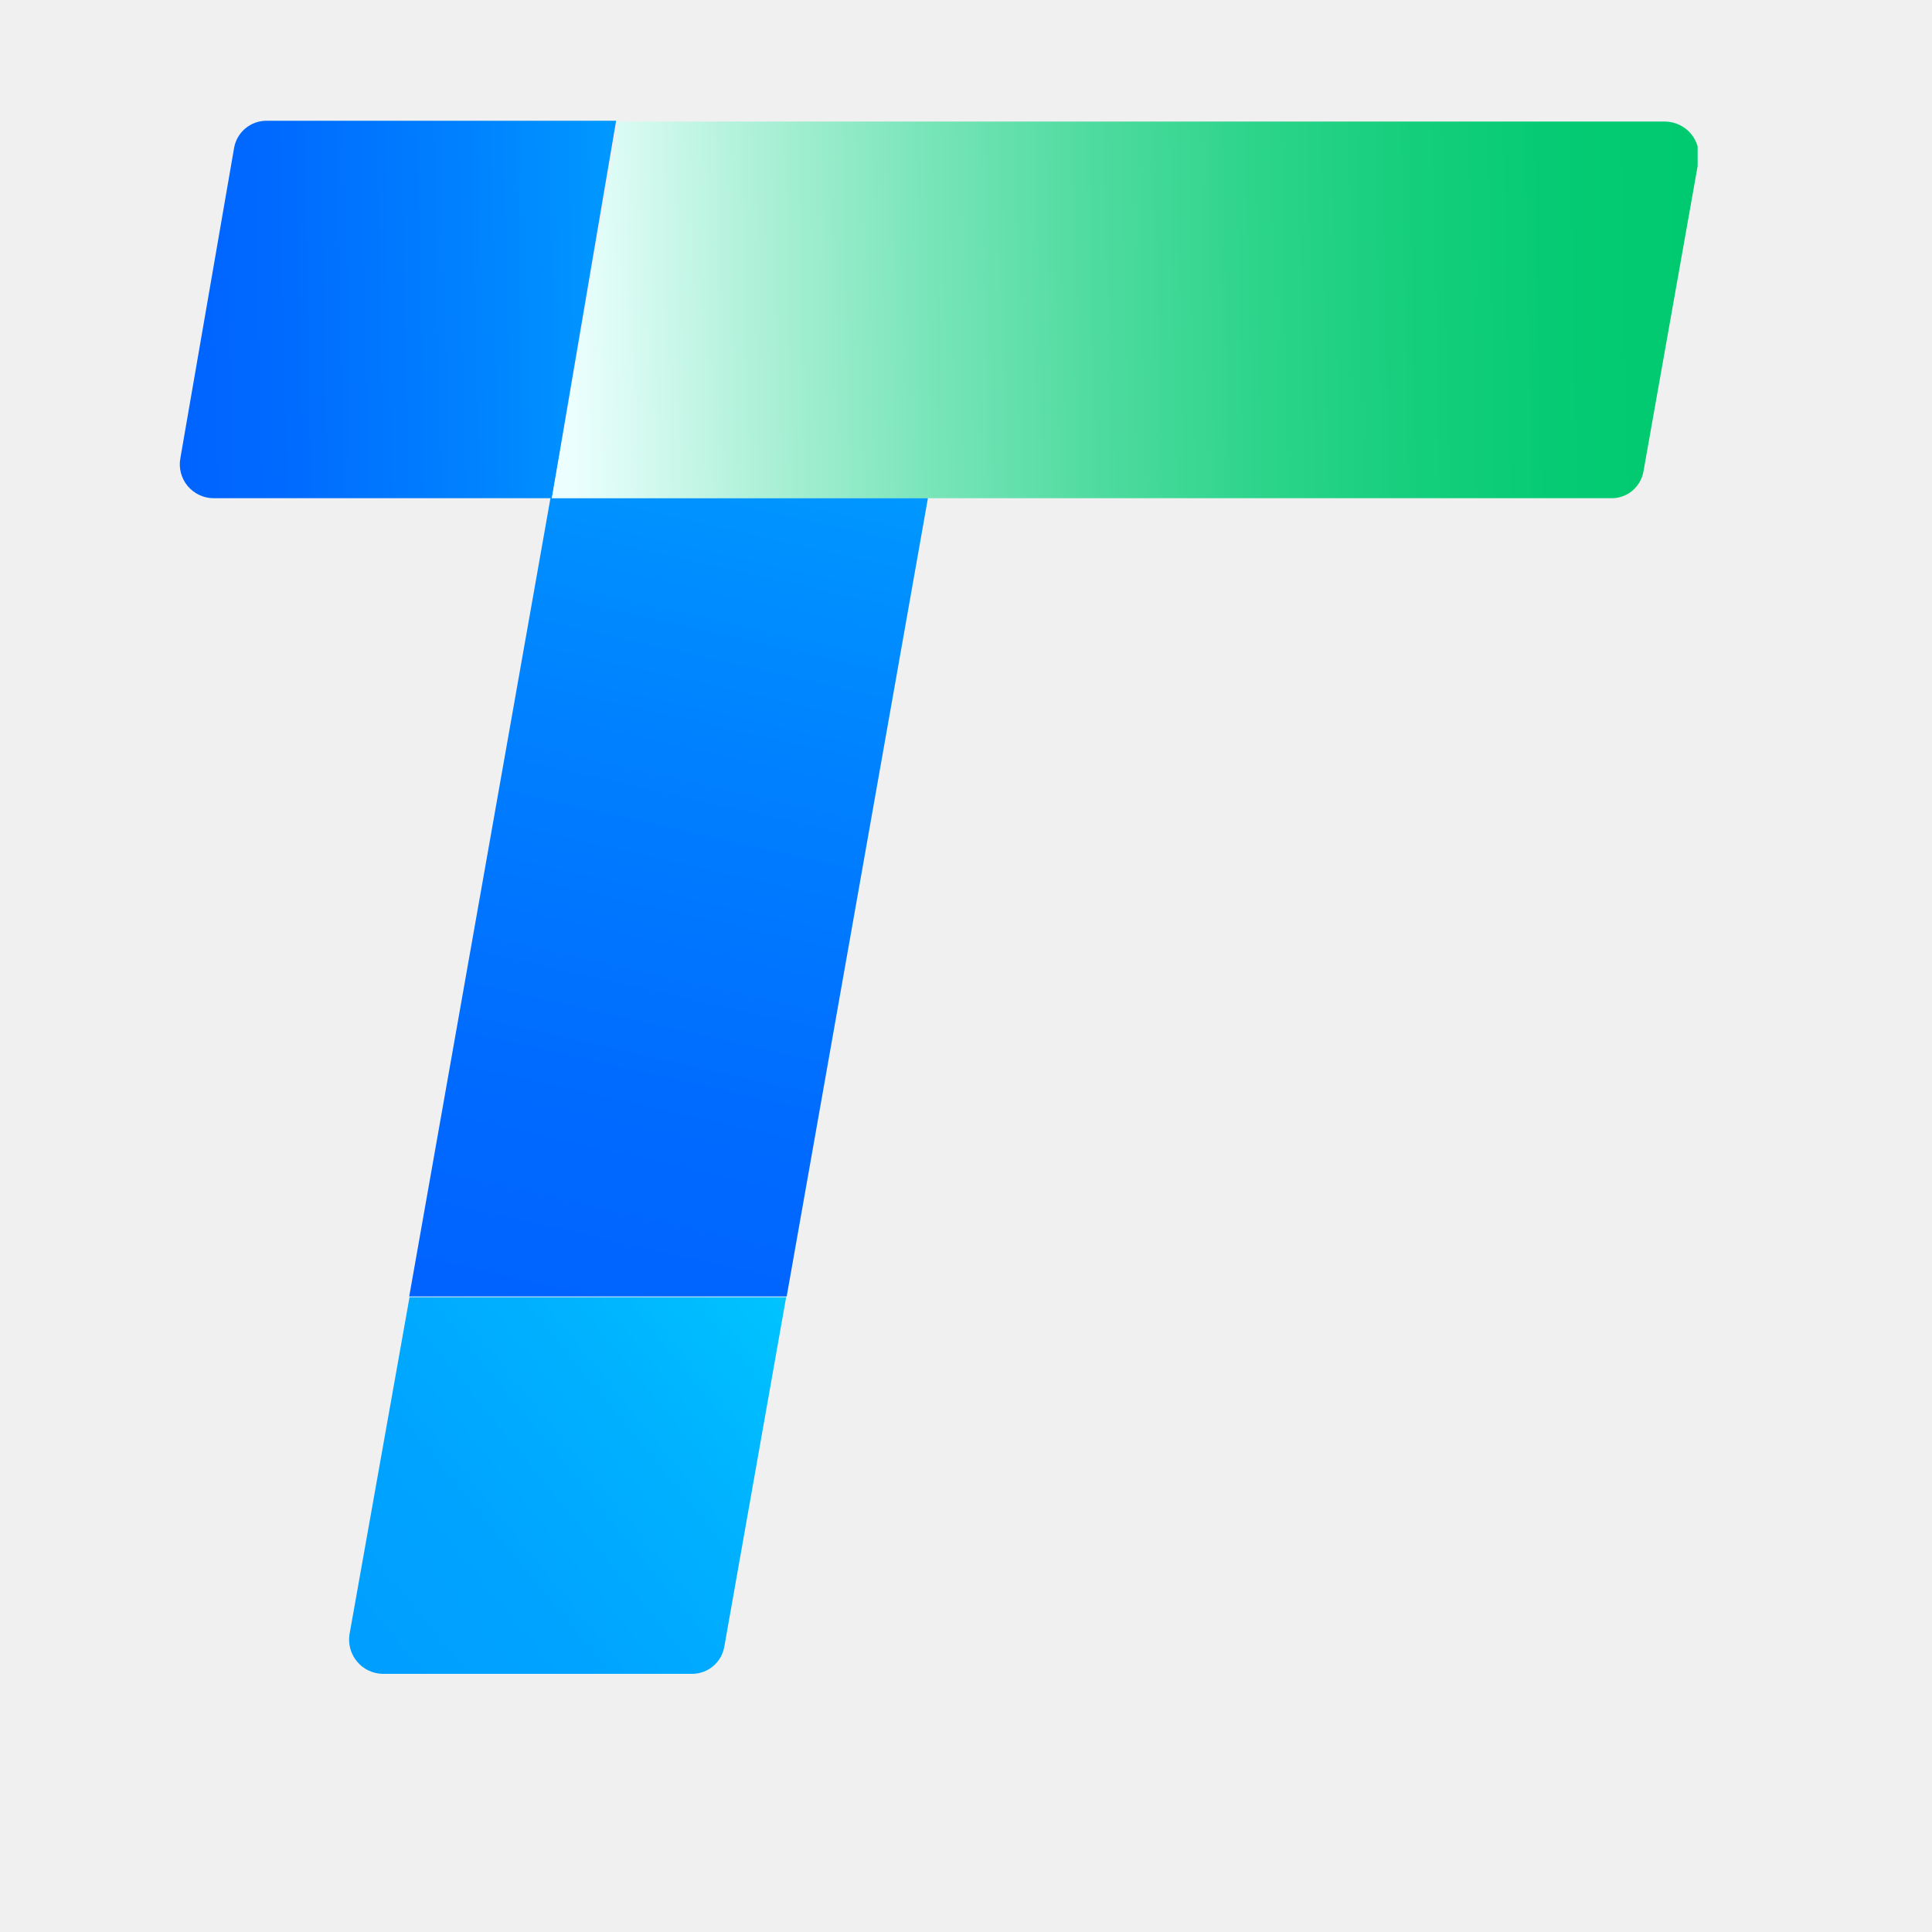
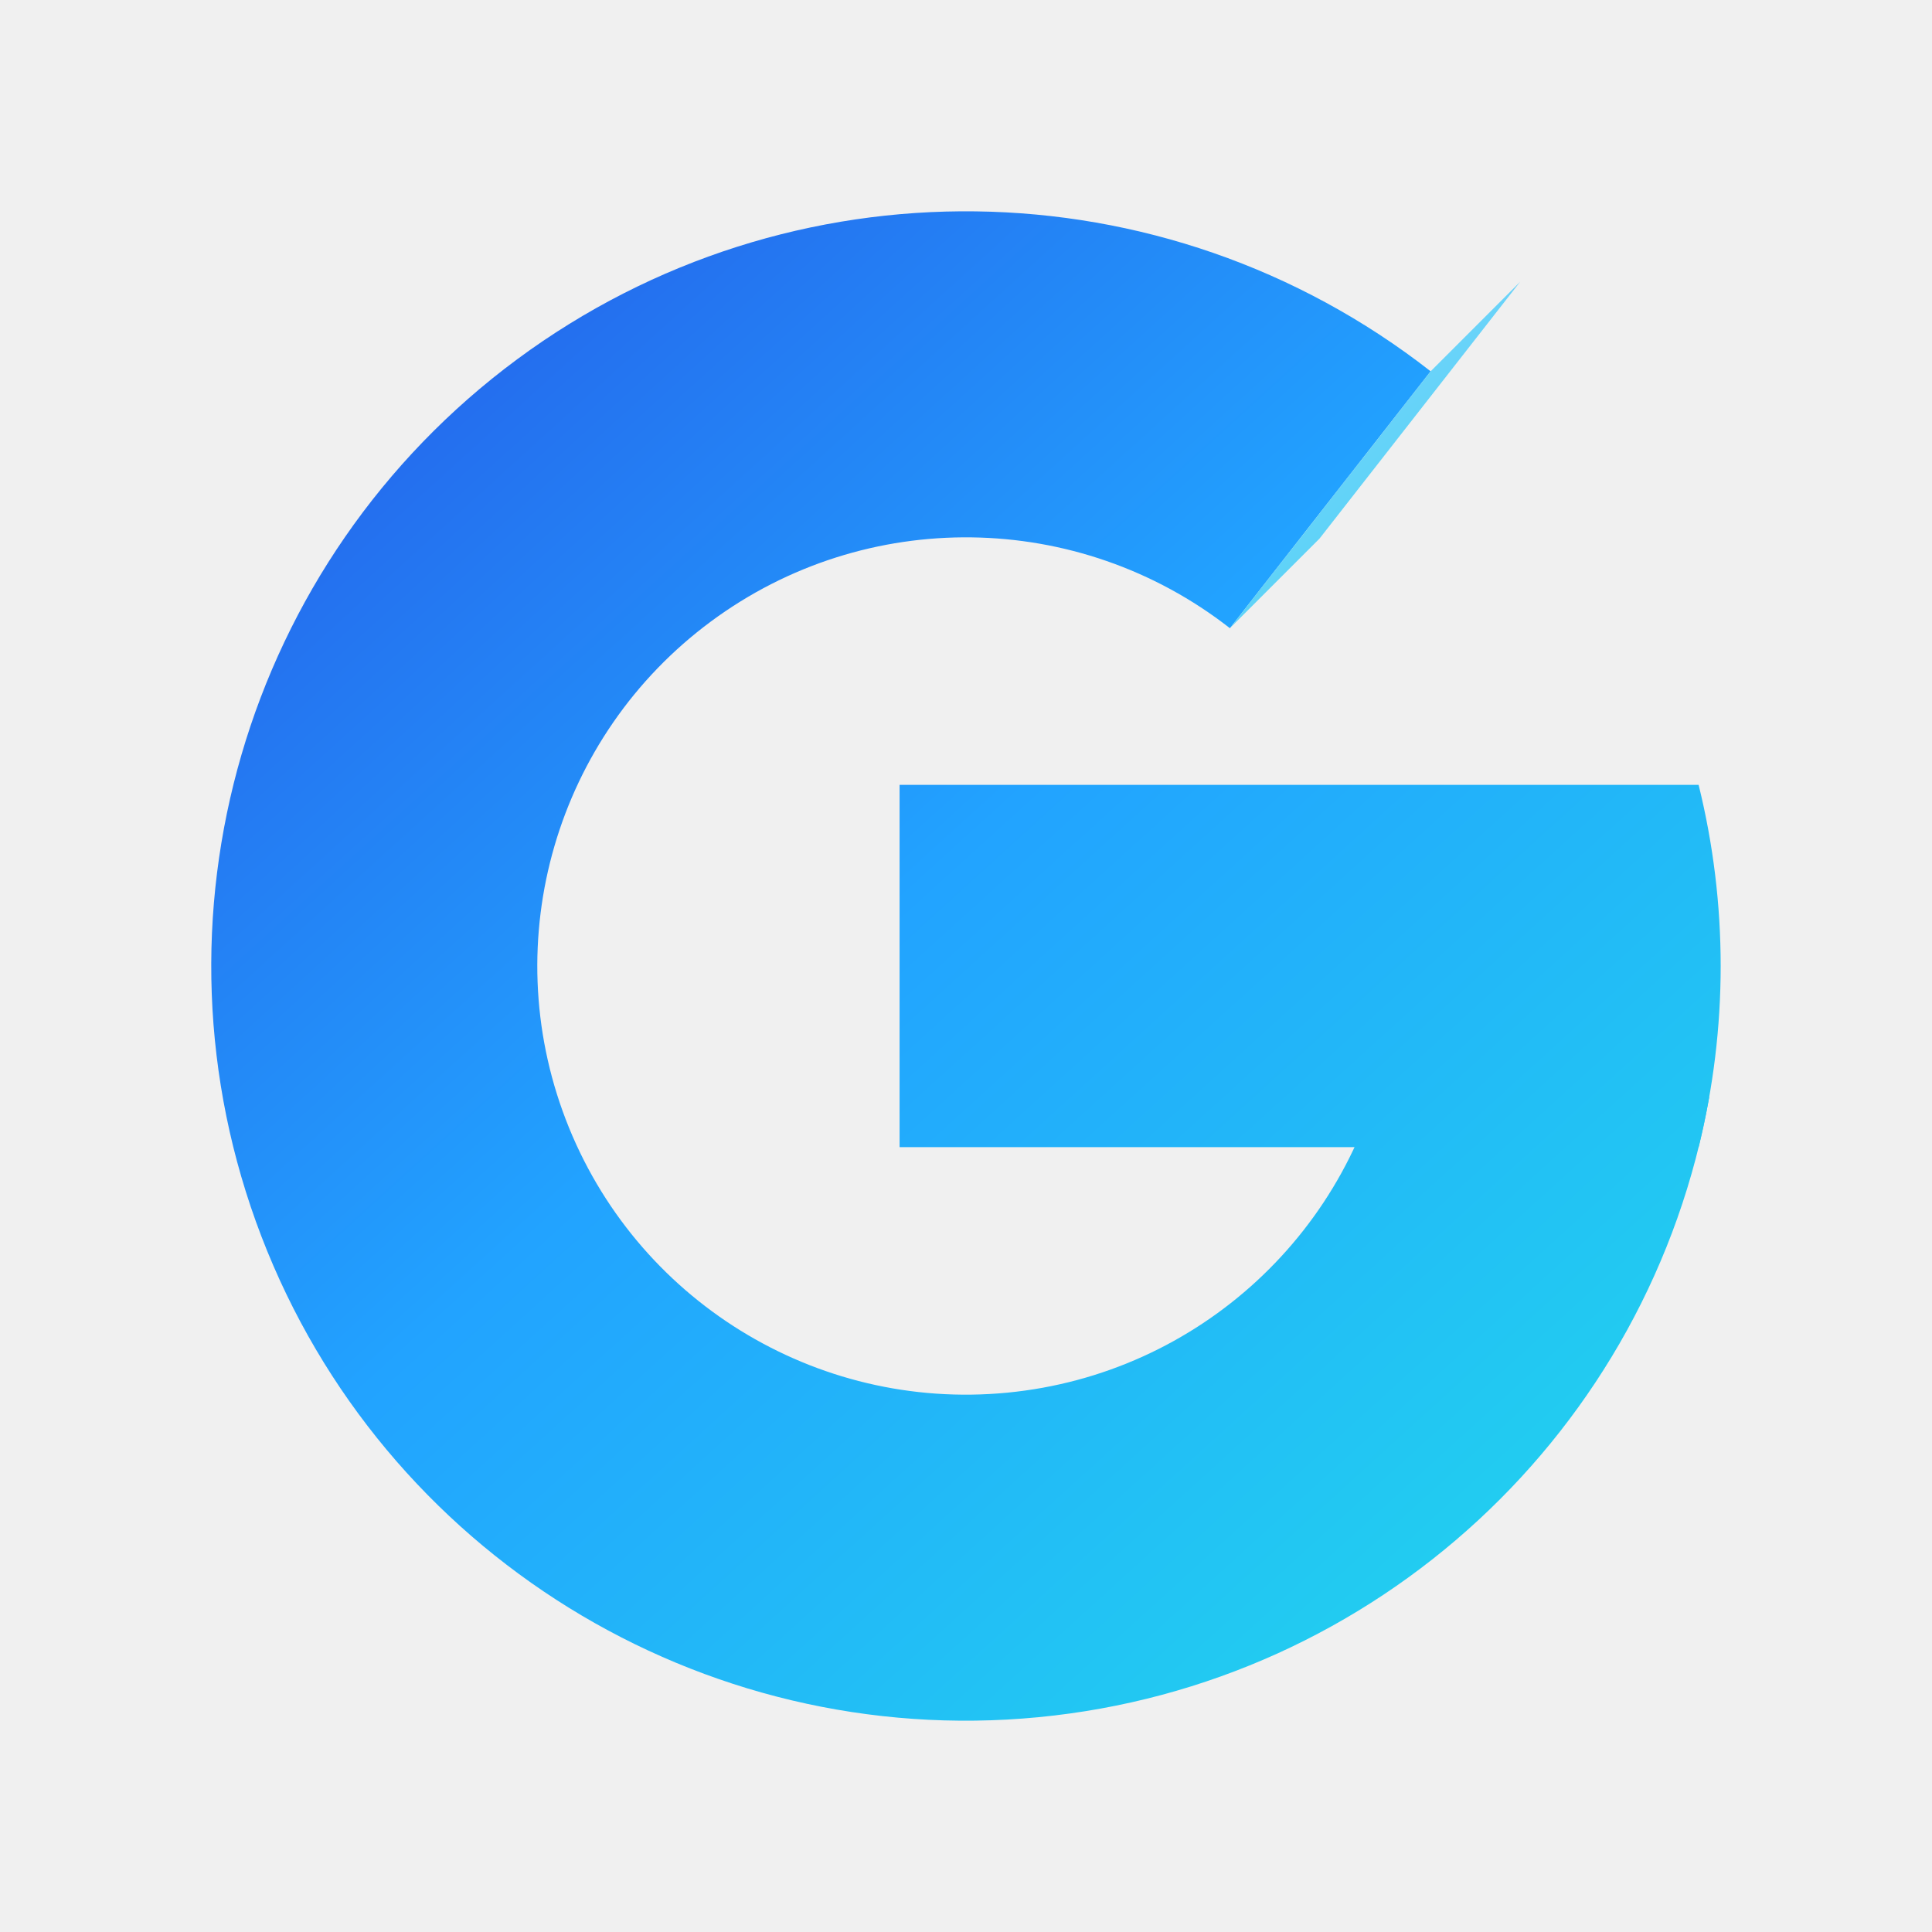
- <svg xmlns="http://www.w3.org/2000/svg" width="1em" height="1em" viewBox="0 0 32 32" fill="none">
-   <g clip-path="url(#clip0_2557_23660)">
-     <path d="M9.14 8.252H3.539C3.457 8.252 3.376 8.234 3.302 8.199C3.228 8.164 3.162 8.114 3.109 8.051C3.056 7.988 3.018 7.914 2.997 7.835C2.976 7.756 2.972 7.673 2.987 7.592L3.878 2.446C3.901 2.321 3.967 2.207 4.065 2.126C4.162 2.045 4.285 2 4.413 2H10.205L9.14 8.252Z" fill="url(#paint0_linear_2557_23660)" />
-     <path d="M13.03 21.473H6.778L9.118 8.247H15.37L13.03 21.473Z" fill="url(#paint1_linear_2557_23660)" />
-     <path d="M11.471 27.724H6.342C6.261 27.724 6.18 27.705 6.107 27.67C6.033 27.636 5.968 27.586 5.916 27.523C5.863 27.461 5.825 27.389 5.803 27.31C5.781 27.232 5.776 27.15 5.789 27.069L6.783 21.486H13.021L11.996 27.279C11.974 27.402 11.909 27.514 11.813 27.596C11.717 27.677 11.596 27.722 11.471 27.724Z" fill="url(#paint2_linear_2557_23660)" />
-     <path d="M26.666 8.252H9.141L10.246 2.013H27.579C27.661 2.014 27.742 2.033 27.816 2.068C27.89 2.103 27.955 2.153 28.008 2.216C28.06 2.278 28.099 2.352 28.12 2.431C28.142 2.51 28.146 2.592 28.132 2.673L27.219 7.82C27.194 7.946 27.125 8.059 27.023 8.139C26.922 8.218 26.795 8.258 26.666 8.252V8.252Z" fill="url(#paint3_linear_2557_23660)" />
-   </g>
+ <svg xmlns="http://www.w3.org/2000/svg" width="1em" height="1em" viewBox="0 0 64 64" fill="none" role="img" aria-label="G">
  <defs>
-     <linearGradient id="paint0_linear_2557_23660" x1="2.717" y1="5.128" x2="10.062" y2="4.981" gradientUnits="userSpaceOnUse">
-       <stop stop-color="#0062FF" />
-       <stop offset="0.26" stop-color="#006AFF" />
-       <stop offset="0.68" stop-color="#0081FF" />
-       <stop offset="1" stop-color="#0097FF" />
+     <linearGradient id="gsl-g" x1="12" y1="10" x2="52" y2="54" gradientUnits="userSpaceOnUse">
+       <stop stop-color="#2563EB" />
+       <stop offset="0.45" stop-color="#22A3FF" />
+       <stop offset="1" stop-color="#22D3EE" />
    </linearGradient>
-     <linearGradient id="paint1_linear_2557_23660" x1="12.383" y1="7.623" x2="9.123" y2="22.042" gradientUnits="userSpaceOnUse">
-       <stop stop-color="#0097FF" />
-       <stop offset="0.32" stop-color="#0081FF" />
-       <stop offset="0.74" stop-color="#006AFF" />
-       <stop offset="1" stop-color="#0062FF" />
+     <linearGradient id="gsl-facet" x1="46" y1="8" x2="58" y2="22" gradientUnits="userSpaceOnUse">
+       <stop stop-color="#7DD3FC" />
+       <stop offset="1" stop-color="#22D3EE" />
    </linearGradient>
-     <linearGradient id="paint2_linear_2557_23660" x1="5.631" y1="27.363" x2="12.858" y2="21.473" gradientUnits="userSpaceOnUse">
-       <stop stop-color="#009EFF" />
-       <stop offset="0.31" stop-color="#00A3FF" />
-       <stop offset="0.71" stop-color="#00B3FF" />
-       <stop offset="1" stop-color="#00C3FF" />
-     </linearGradient>
-     <linearGradient id="paint3_linear_2557_23660" x1="8.849" y1="5.128" x2="27.94" y2="4.746" gradientUnits="userSpaceOnUse">
-       <stop offset="0.03" stop-color="#ECFFFE" />
-       <stop offset="0.19" stop-color="#AFF1D9" />
-       <stop offset="0.34" stop-color="#79E5B9" />
-       <stop offset="0.49" stop-color="#4EDB9F" />
-       <stop offset="0.63" stop-color="#2CD48A" />
-       <stop offset="0.77" stop-color="#14CE7C" />
-       <stop offset="0.89" stop-color="#05CB73" />
-       <stop offset="1" stop-color="#00CA70" />
-     </linearGradient>
-     <clipPath id="clip0_2557_23660">
-       <rect width="25.141" height="25.72" fill="white" transform="translate(2.97754 2)" />
-     </clipPath>
  </defs>
+   <path fill="url(#gsl-g)" d="M56.62 36.341 A25 25 0 1 1 47.392 12.3 L40.742 20.81 A14.2 14.2 0 1 0 45.984 34.466 Z" />
+   <path fill="url(#gsl-g)" d="M29.8 26 H56.269 A25 25 0 0 1 56.269 38 H29.8 Z" />
+   <path fill="url(#gsl-facet)" d="M47.392 12.3 L40.742 20.81 L43.712 17.84 L50.361 9.33 Z" />
</svg>
